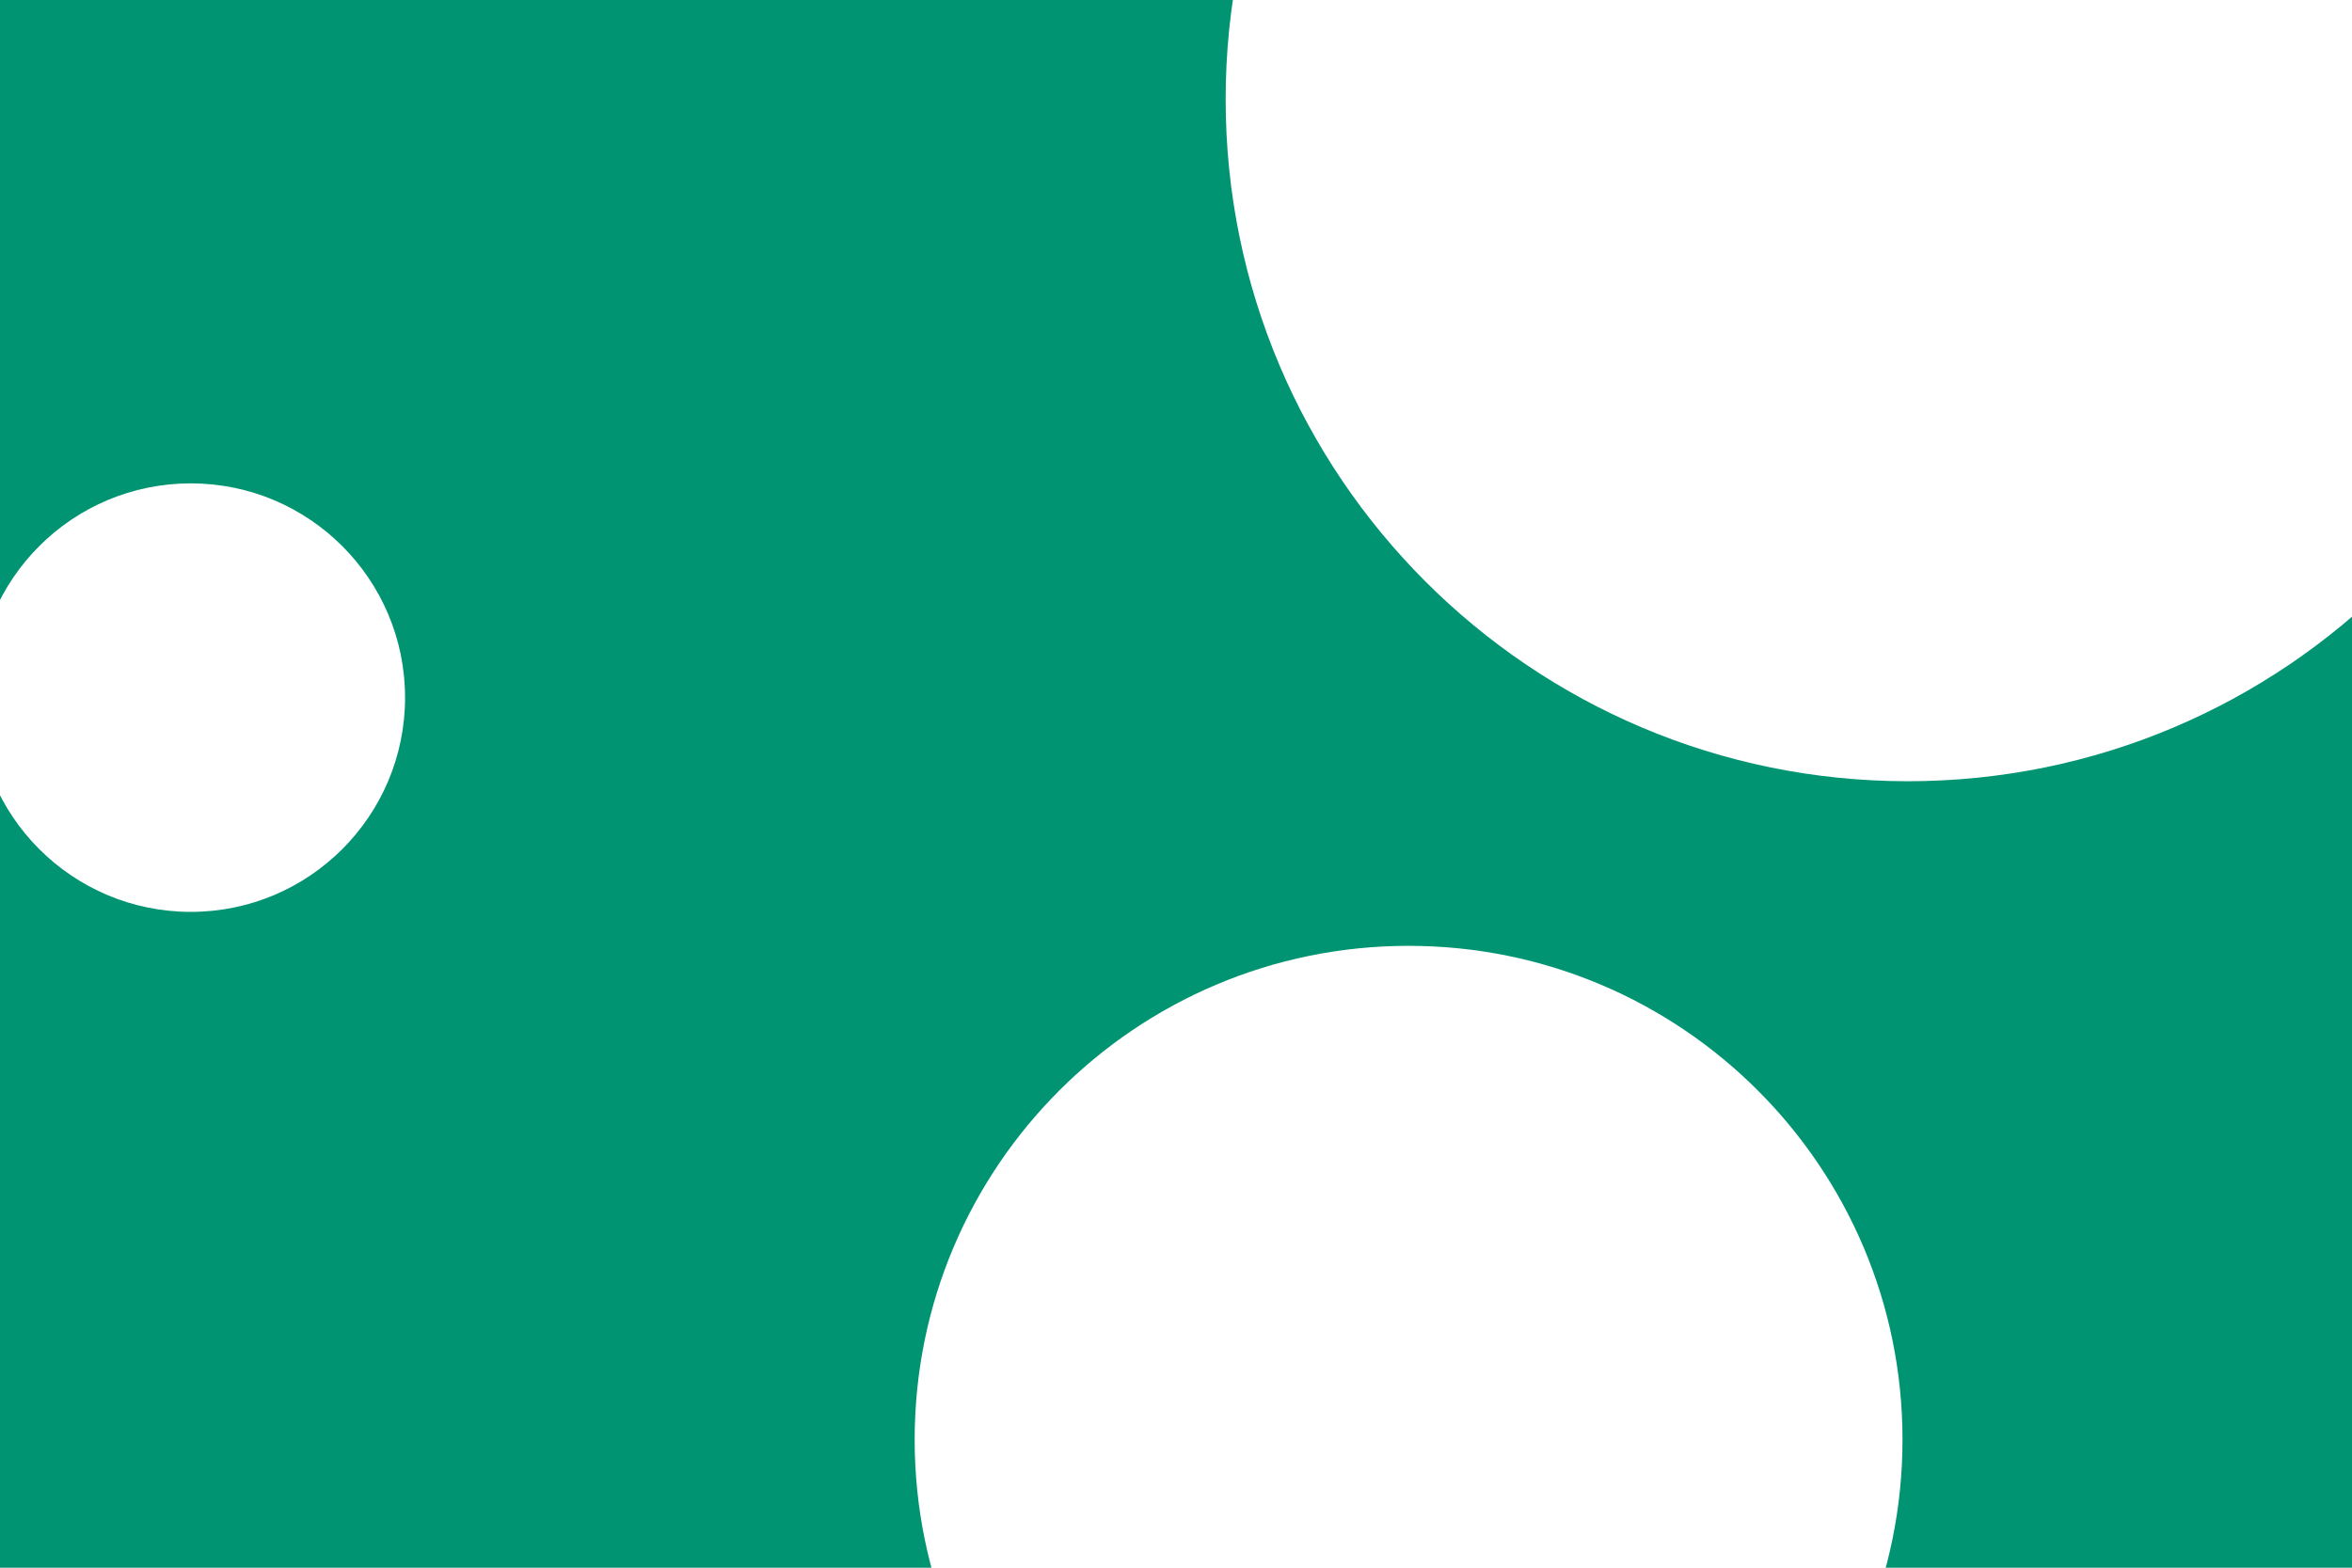
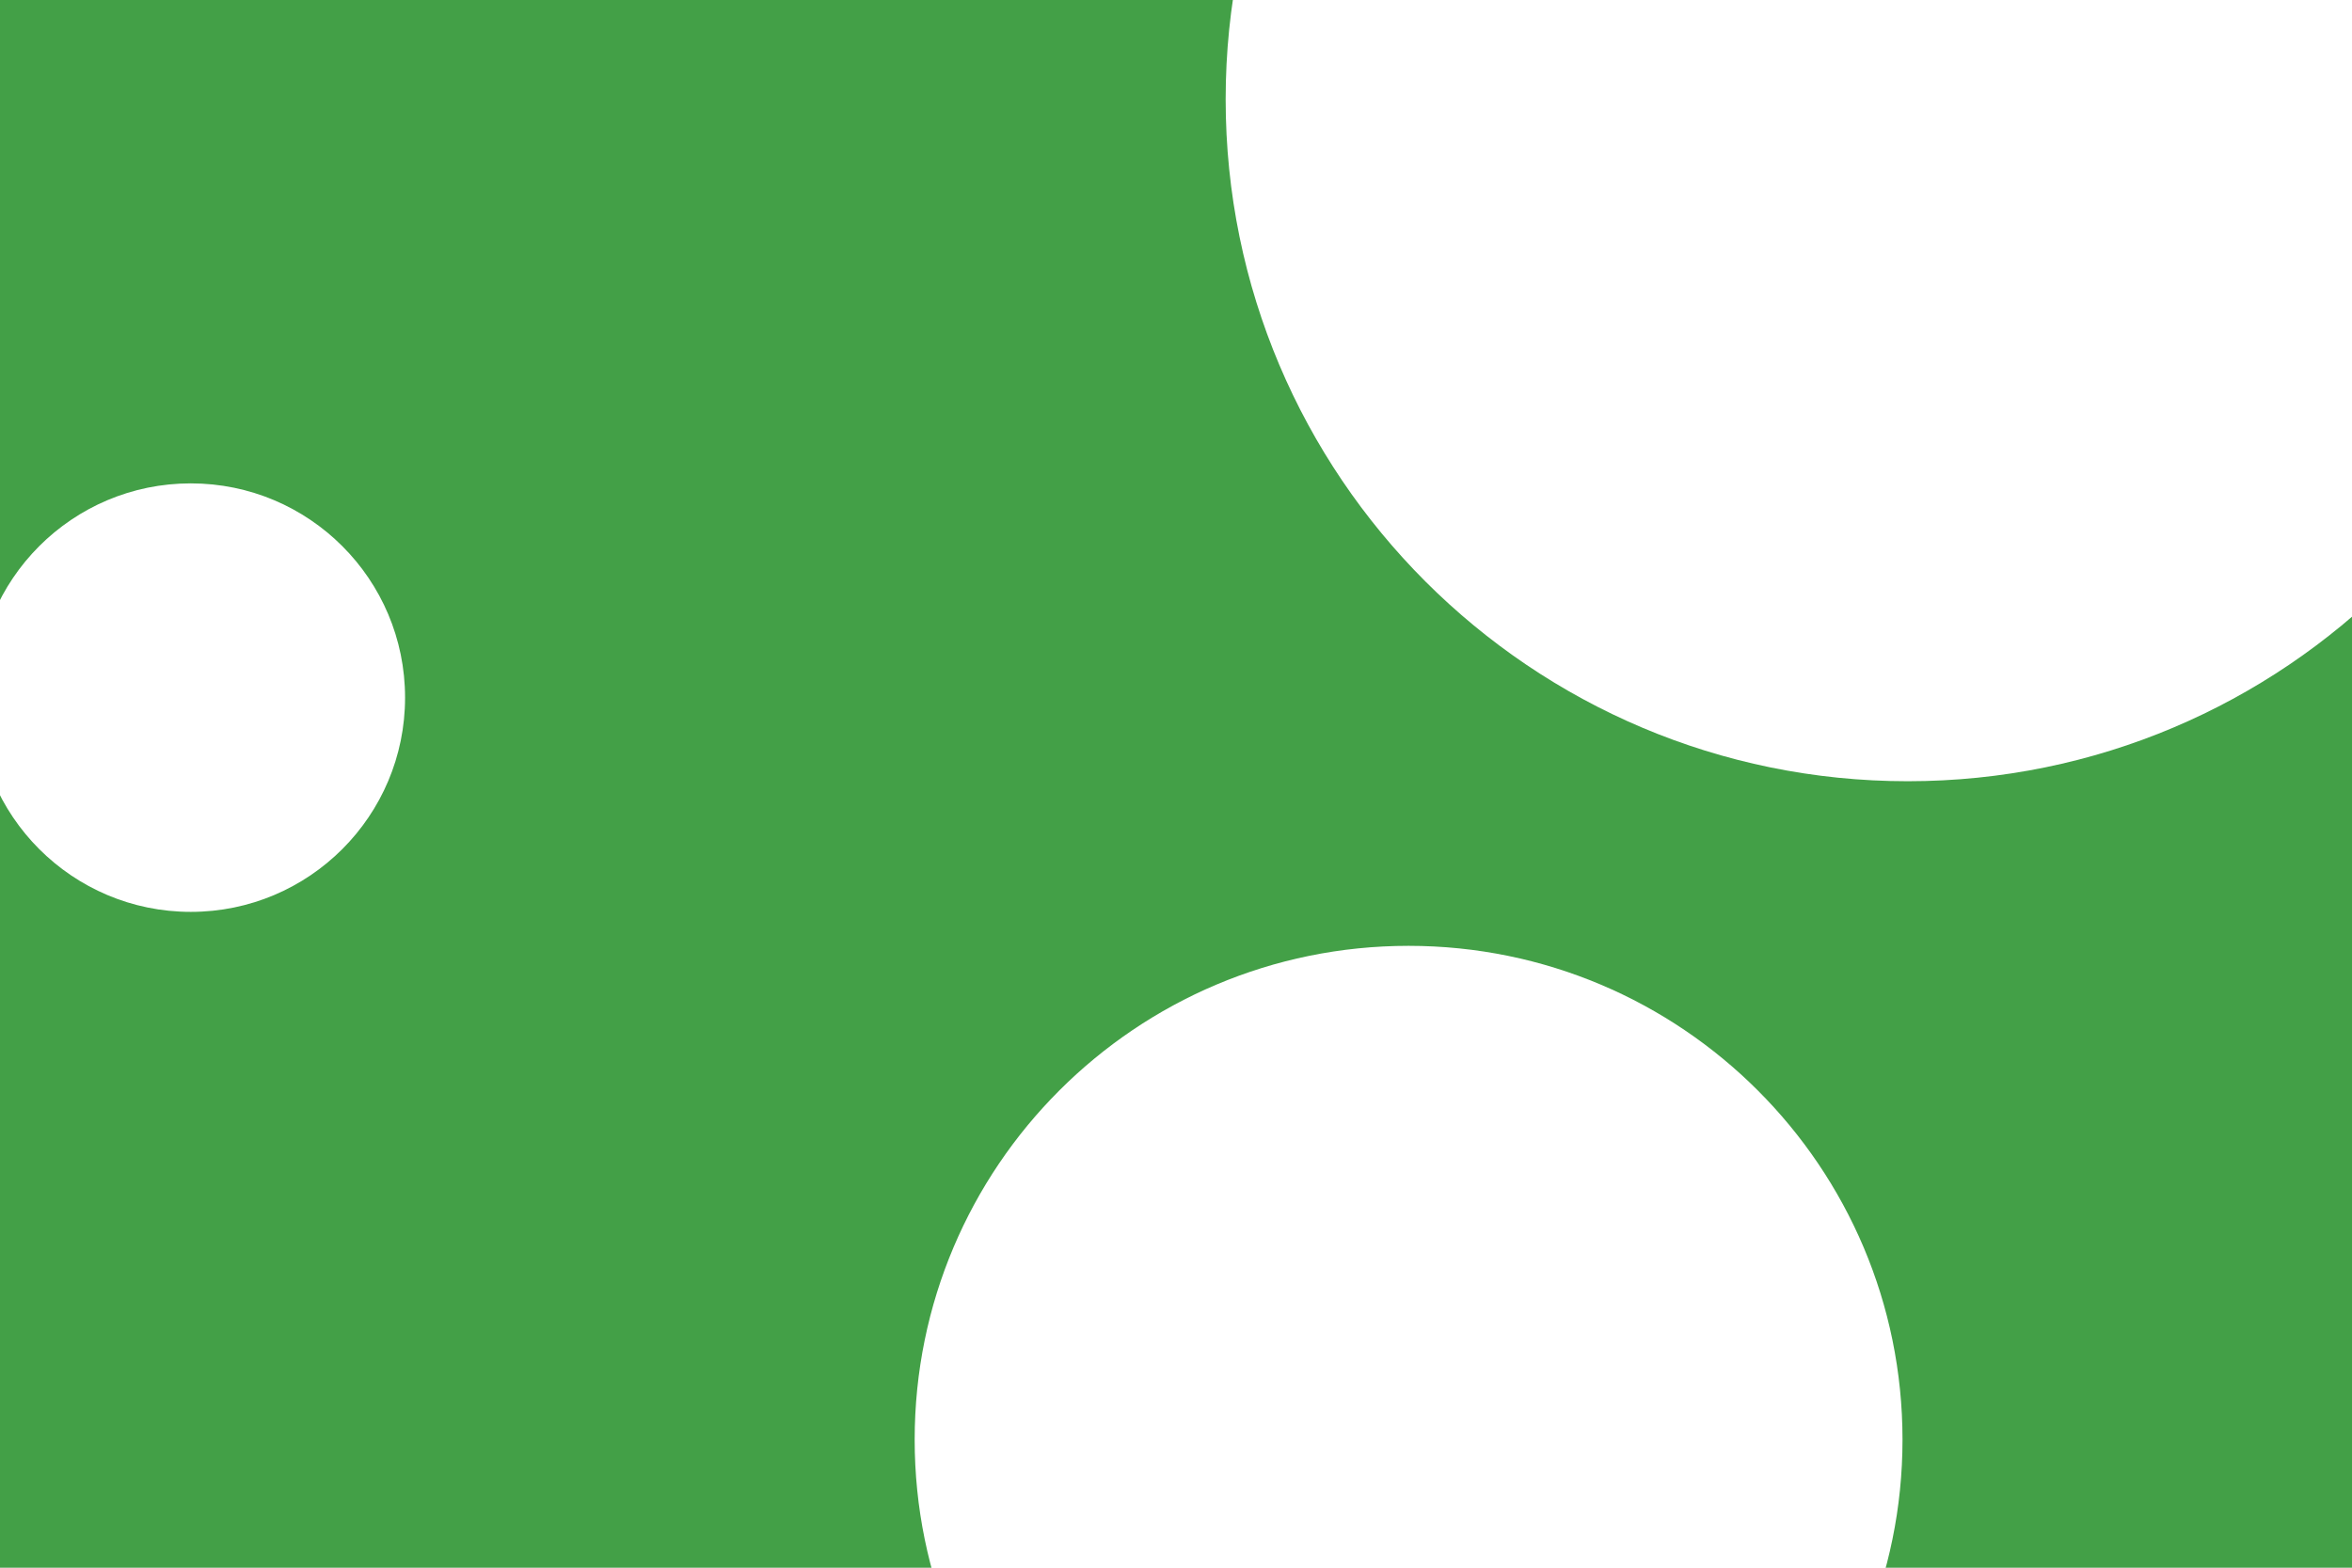
<svg xmlns="http://www.w3.org/2000/svg" id="visual" viewBox="0 0 900 600" width="900" height="600" version="1.1">
-   <rect x="0" y="0" width="900" height="600" fill="#009473" />
+   <rect x="0" y="0" width="900" height="600" fill="#43A047" />
  <g fill="#FFFFFF">
    <circle r="261" cx="730" cy="38" />
    <circle r="82" cx="73" cy="267" />
    <circle r="189" cx="539" cy="551" />
  </g>
</svg>
